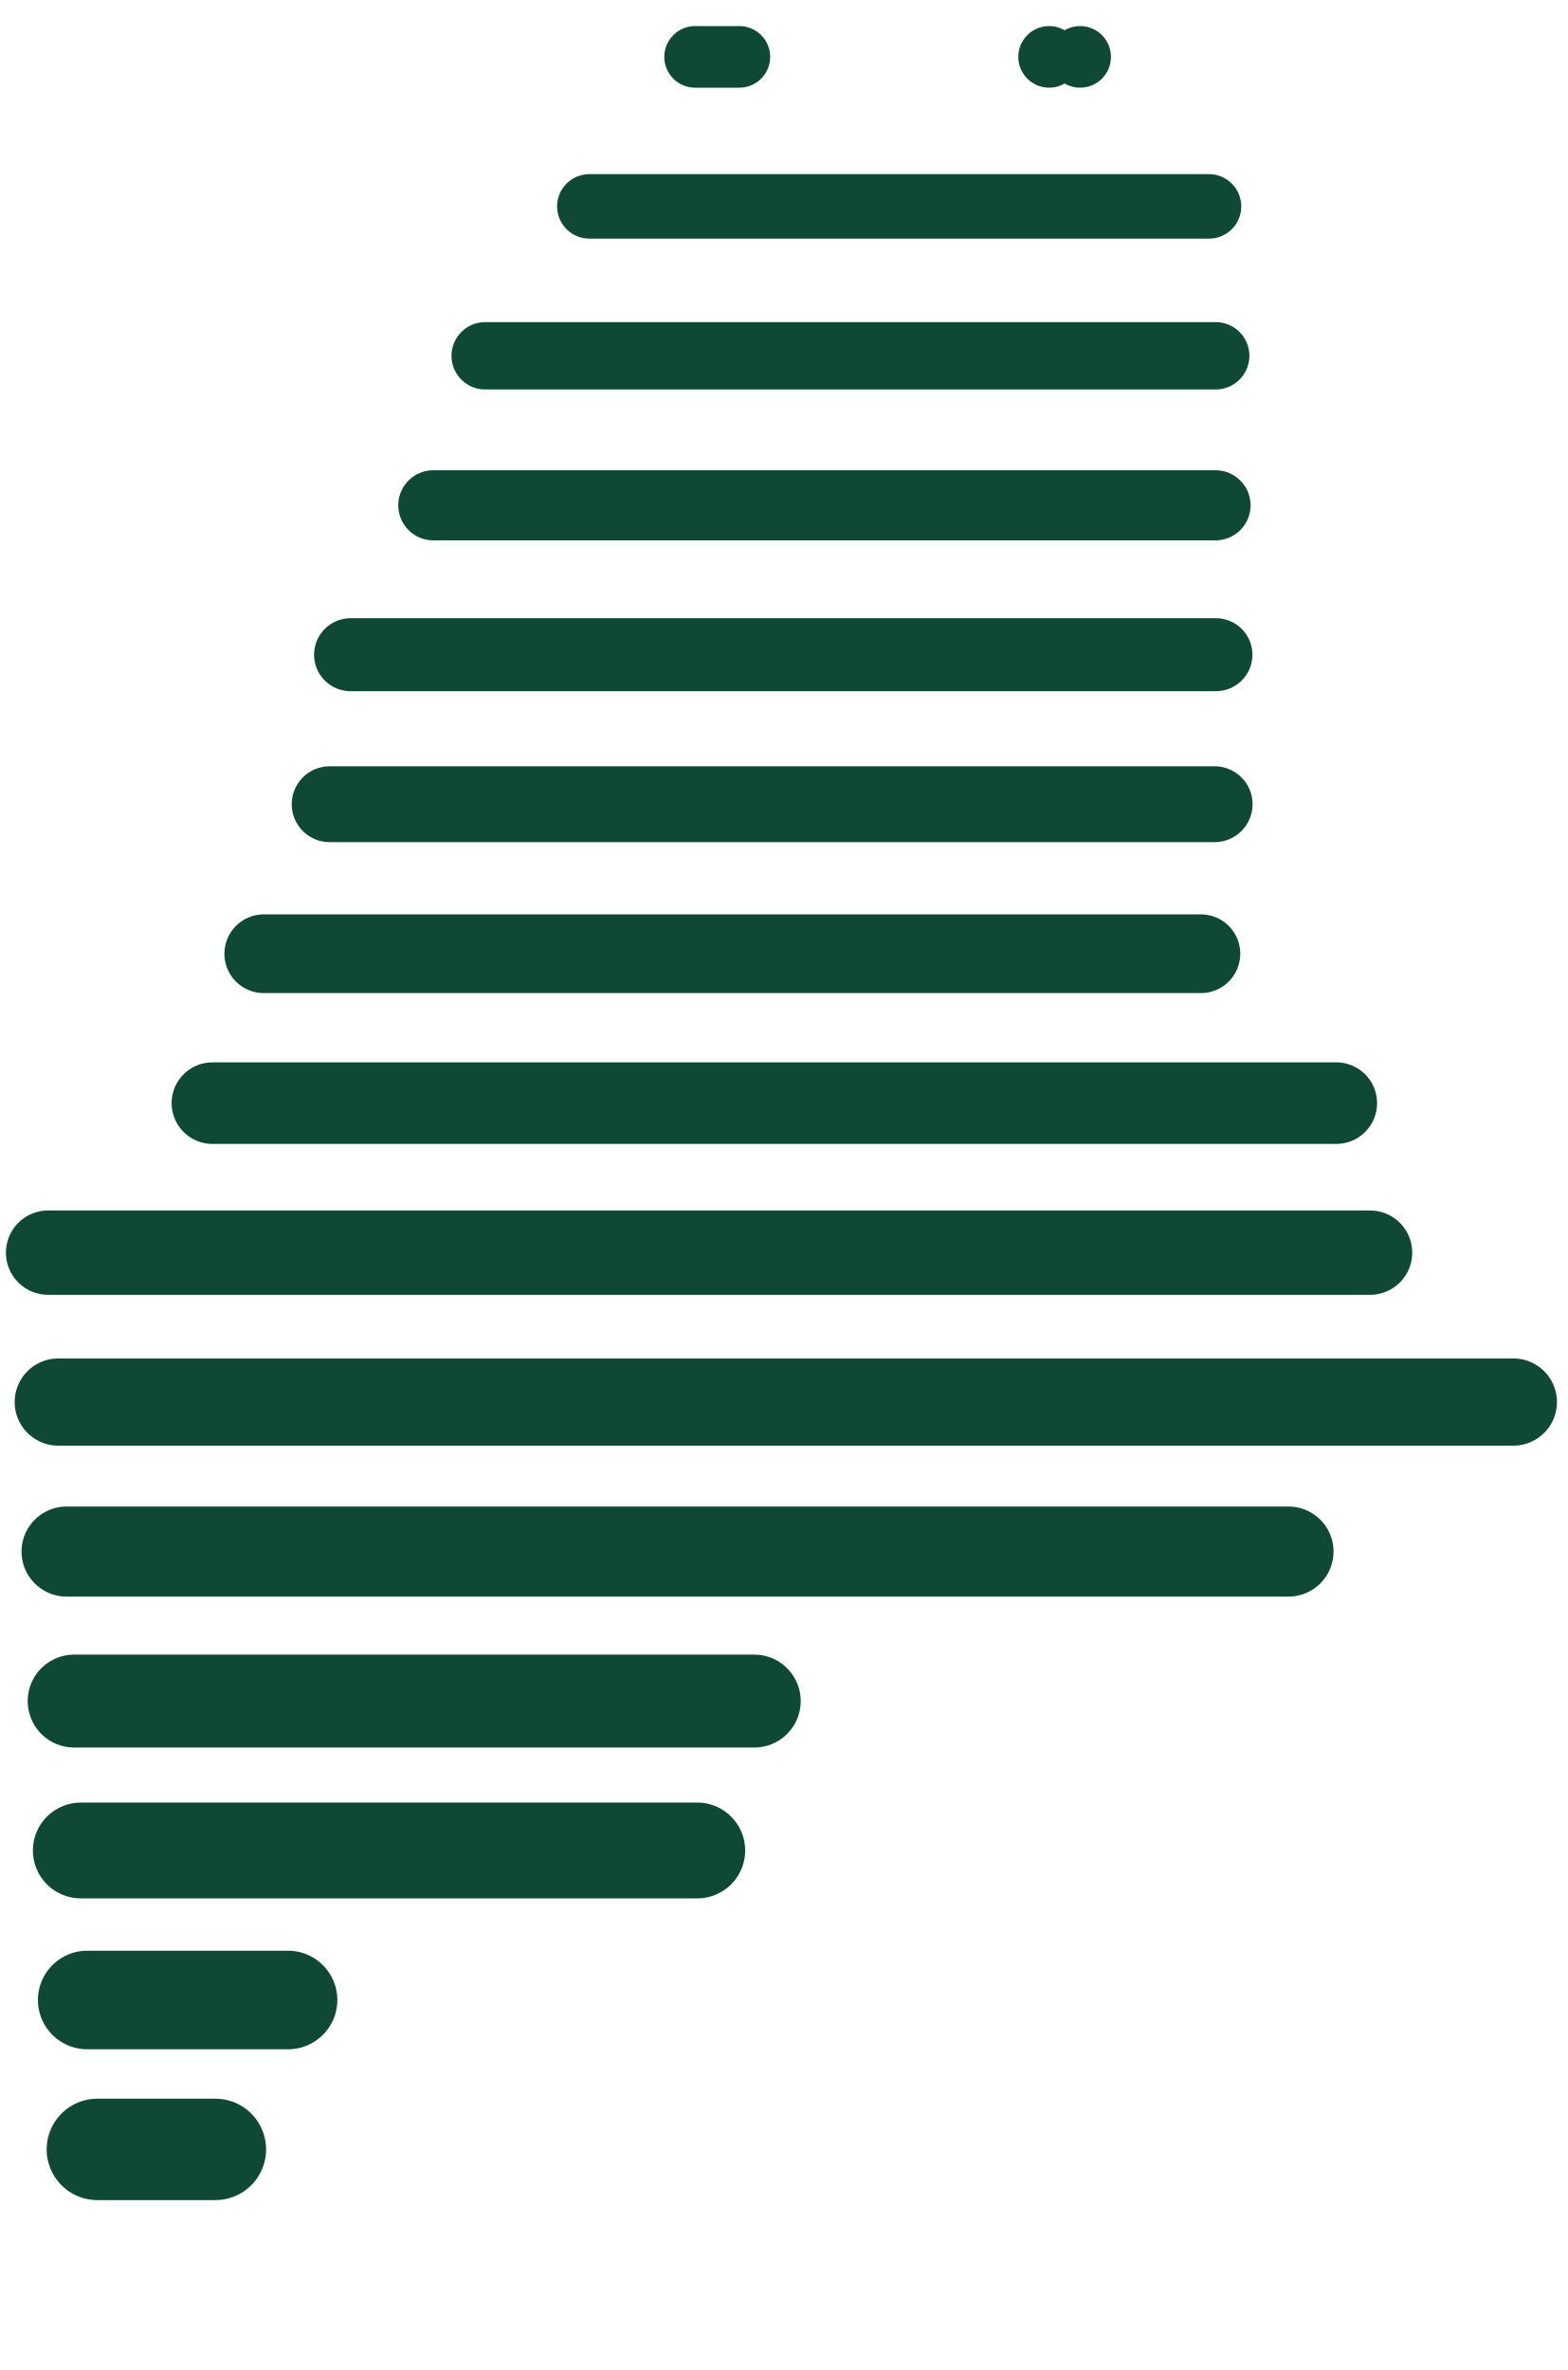
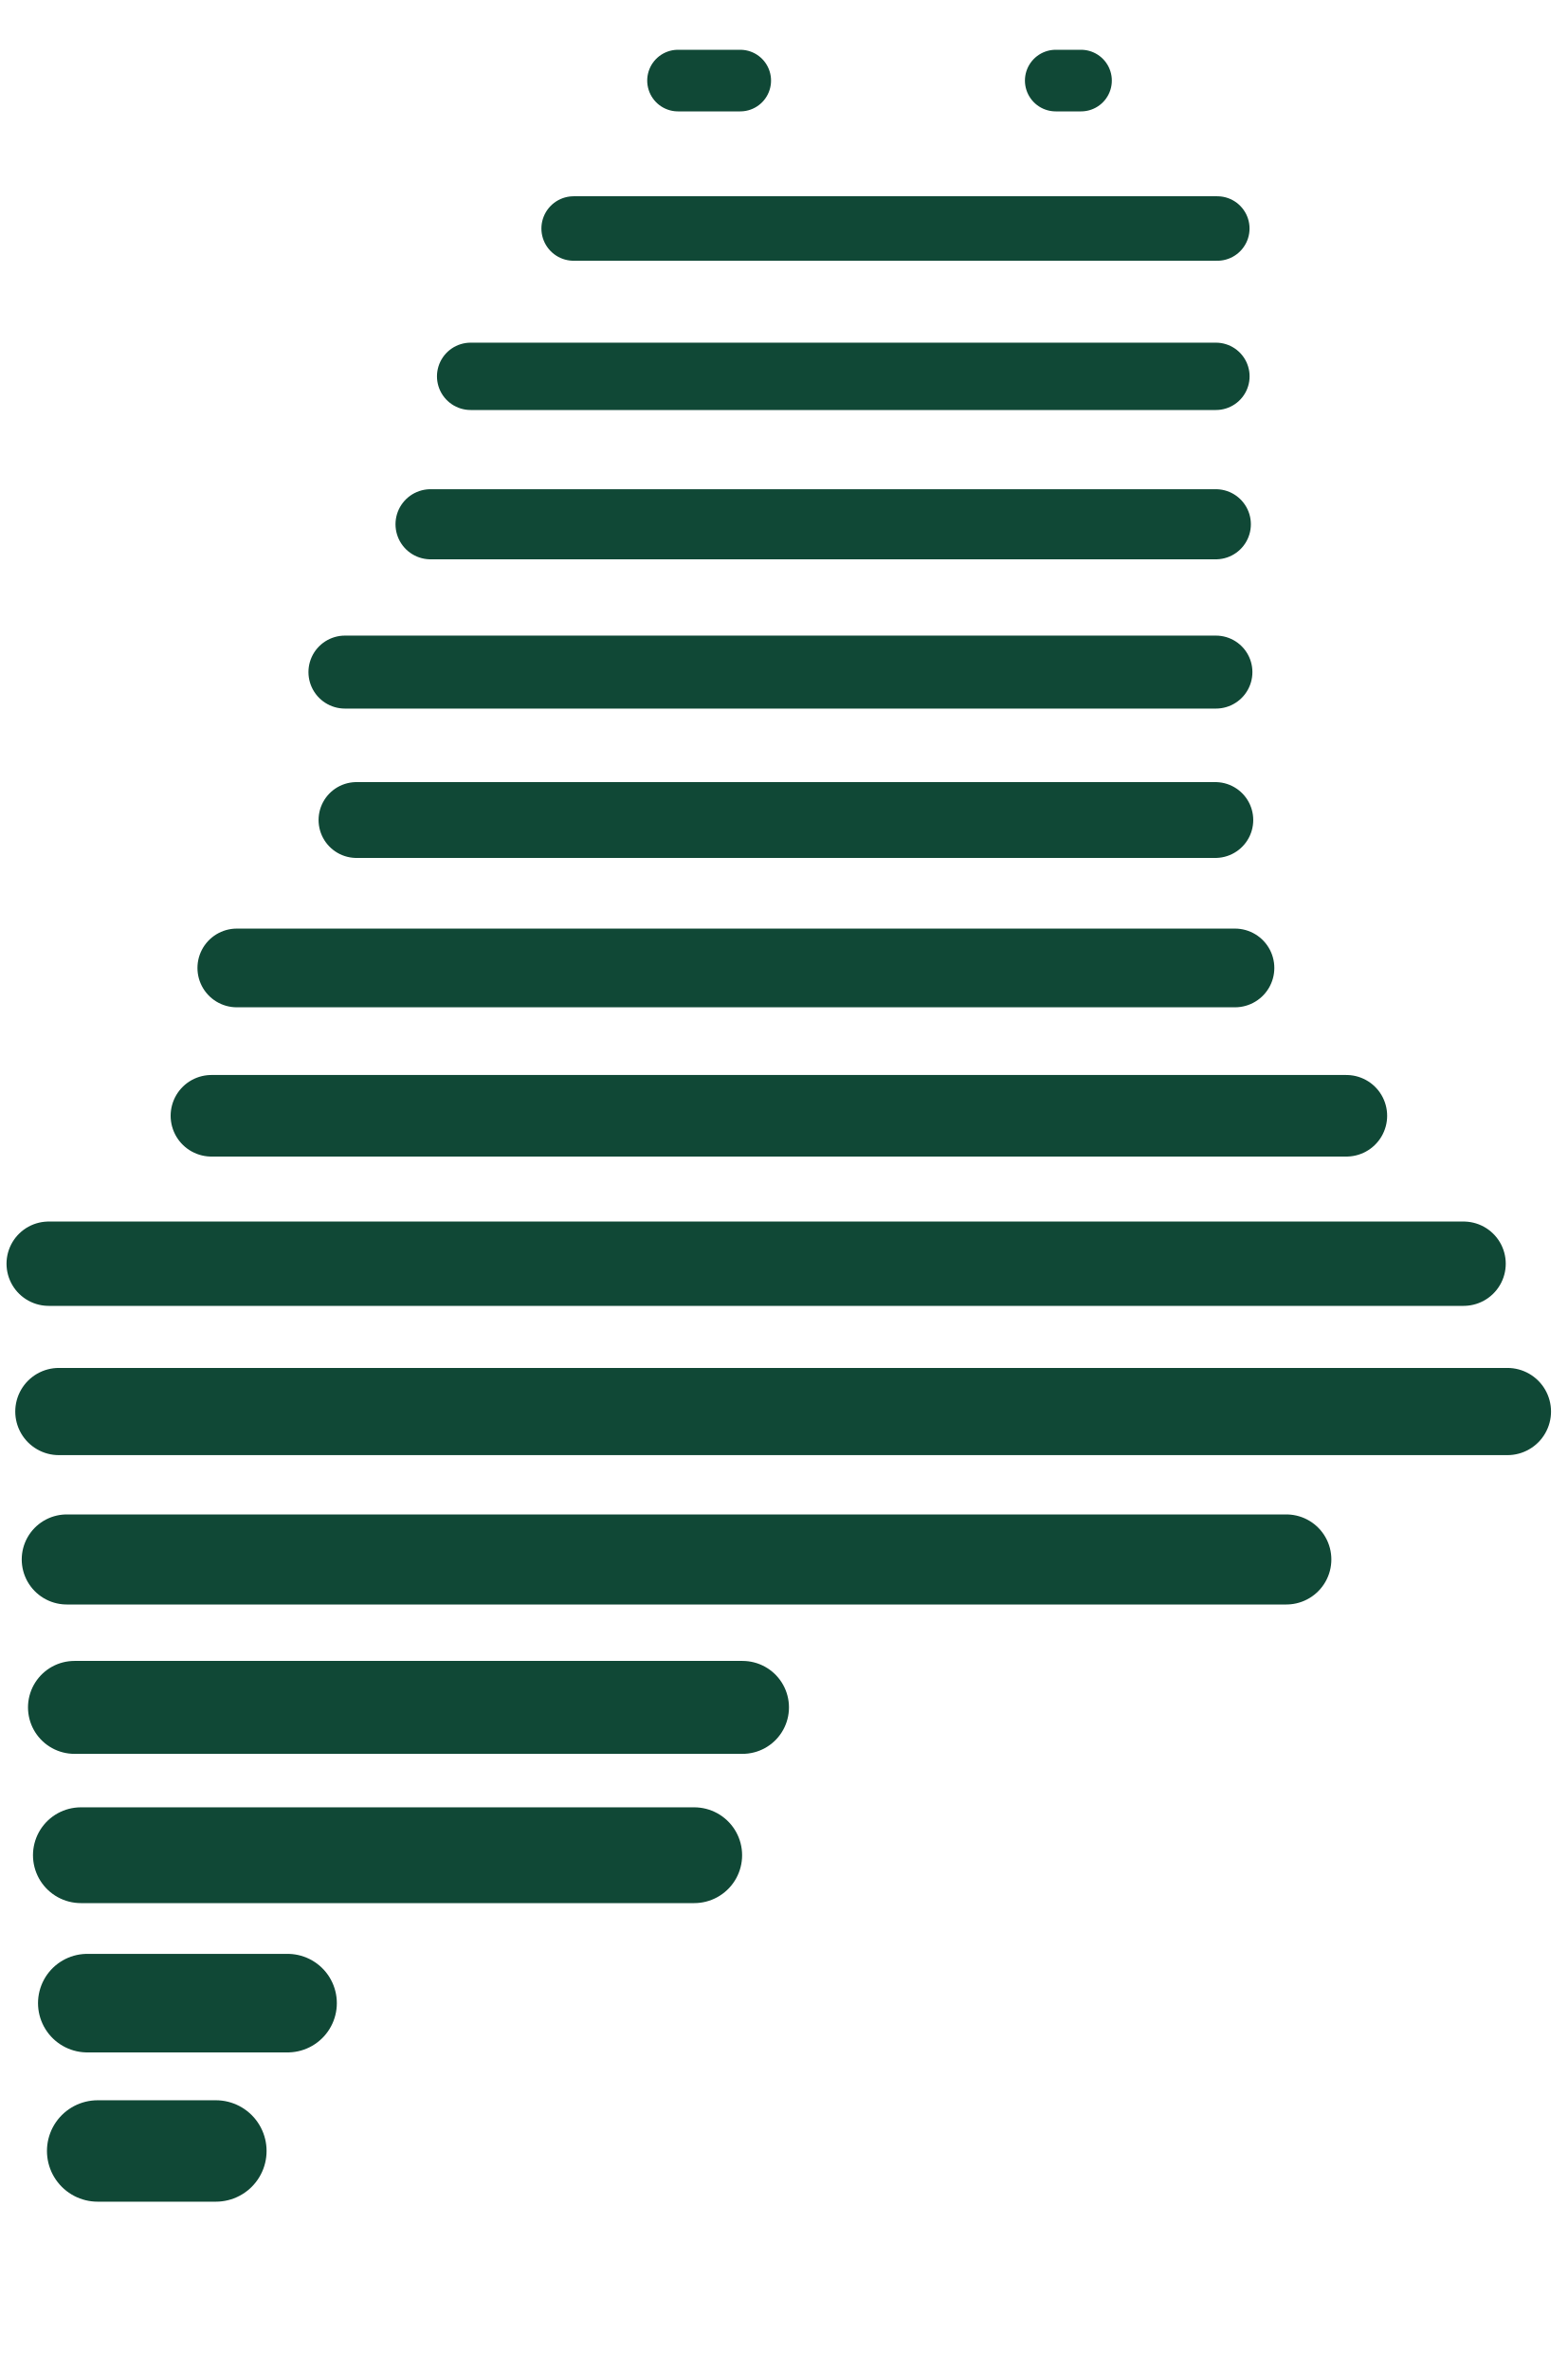
<svg xmlns="http://www.w3.org/2000/svg" viewBox="0 0 158.77 240" width="158.77" height="240" role="img" aria-label="Generation Maine">
-   <path d="M70.39 5.76 L74.87 5.76" stroke="#104836" stroke-width="6.24" stroke-linecap="round" fill="none" />
-   <path d="M106.24 5.76 L106.24 5.76" stroke="#104836" stroke-width="6.24" stroke-linecap="round" fill="none" />
-   <path d="M109.38 5.76 L109.38 5.76" stroke="#104836" stroke-width="6.24" stroke-linecap="round" fill="none" />
-   <path d="M59.68 20.9 L122.43 20.9" stroke="#104836" stroke-width="6.53" stroke-linecap="round" fill="none" />
-   <path d="M49.13 36.03 L123.11 36.03" stroke="#104836" stroke-width="6.82" stroke-linecap="round" fill="none" />
-   <path d="M43.88 51.17 L123.09 51.17" stroke="#104836" stroke-width="7.1" stroke-linecap="round" fill="none" />
-   <path d="M35.5 66.3 L123.13 66.3" stroke="#104836" stroke-width="7.39" stroke-linecap="round" fill="none" />
-   <path d="M33.38 81.44 L123 81.44" stroke="#104836" stroke-width="7.68" stroke-linecap="round" fill="none" />
-   <path d="M26.71 96.58 L121.61 96.58" stroke="#104836" stroke-width="7.97" stroke-linecap="round" fill="none" />
-   <path d="M21.51 111.71 L135.32 111.71" stroke="#104836" stroke-width="8.26" stroke-linecap="round" fill="none" />
-   <path d="M4.87 126.85 L138.74 126.85" stroke="#104836" stroke-width="8.54" stroke-linecap="round" fill="none" />
-   <path d="M5.9 141.98 L153.25 141.98" stroke="#104836" stroke-width="8.83" stroke-linecap="round" fill="none" />
-   <path d="M6.74 157.12 L130.48 157.12" stroke="#104836" stroke-width="9.12" stroke-linecap="round" fill="none" />
-   <path d="M7.51 172.26 L76.38 172.26" stroke="#104836" stroke-width="9.41" stroke-linecap="round" fill="none" />
-   <path d="M8.18 187.39 L70.61 187.39" stroke="#104836" stroke-width="9.7" stroke-linecap="round" fill="none" />
-   <path d="M8.83 202.53 L29.17 202.53" stroke="#104836" stroke-width="9.98" stroke-linecap="round" fill="none" />
-   <path d="M9.86 217.66 L21.81 217.66" stroke="#104836" stroke-width="10.27" stroke-linecap="round" fill="none" />
+   <path d="M68.66 8.16 L74.96 8.16" stroke="#104836" stroke-width="6.24" stroke-linecap="round" fill="none" />
+   <path d="M106.91 8.16 L109.47 8.16" stroke="#104836" stroke-width="6.24" stroke-linecap="round" fill="none" />
+   <path d="M58.09 23.14 L123.27 23.14" stroke="#104836" stroke-width="6.53" stroke-linecap="round" fill="none" />
+   <path d="M47.66 38.11 L123.13 38.11" stroke="#104836" stroke-width="6.82" stroke-linecap="round" fill="none" />
+   <path d="M43.6 53.09 L123.12 53.09" stroke="#104836" stroke-width="7.1" stroke-linecap="round" fill="none" />
+   <path d="M34.93 68.06 L123.13 68.06" stroke="#104836" stroke-width="7.39" stroke-linecap="round" fill="none" />
+   <path d="M36.1 83.04 L123.07 83.04" stroke="#104836" stroke-width="7.68" stroke-linecap="round" fill="none" />
+   <path d="M23.98 98.02 L125.06 98.02" stroke="#104836" stroke-width="7.97" stroke-linecap="round" fill="none" />
+   <path d="M21.41 112.99 L136.34 112.99" stroke="#104836" stroke-width="8.26" stroke-linecap="round" fill="none" />
+   <path d="M4.93 127.97 L148.21 127.97" stroke="#104836" stroke-width="8.54" stroke-linecap="round" fill="none" />
+   <path d="M5.96 142.94 L152.65 142.94" stroke="#104836" stroke-width="8.83" stroke-linecap="round" fill="none" />
+   <path d="M6.76 157.92 L130.26 157.92" stroke="#104836" stroke-width="9.12" stroke-linecap="round" fill="none" />
+   <path d="M7.54 172.9 L75.19 172.9" stroke="#104836" stroke-width="9.41" stroke-linecap="round" fill="none" />
+   <path d="M8.19 187.87 L70.3 187.87" stroke="#104836" stroke-width="9.7" stroke-linecap="round" fill="none" />
+   <path d="M8.84 202.85 L29.12 202.85" stroke="#104836" stroke-width="9.98" stroke-linecap="round" fill="none" />
+   <path d="M9.89 217.82 L21.86 217.82" stroke="#104836" stroke-width="10.27" stroke-linecap="round" fill="none" />
</svg>
